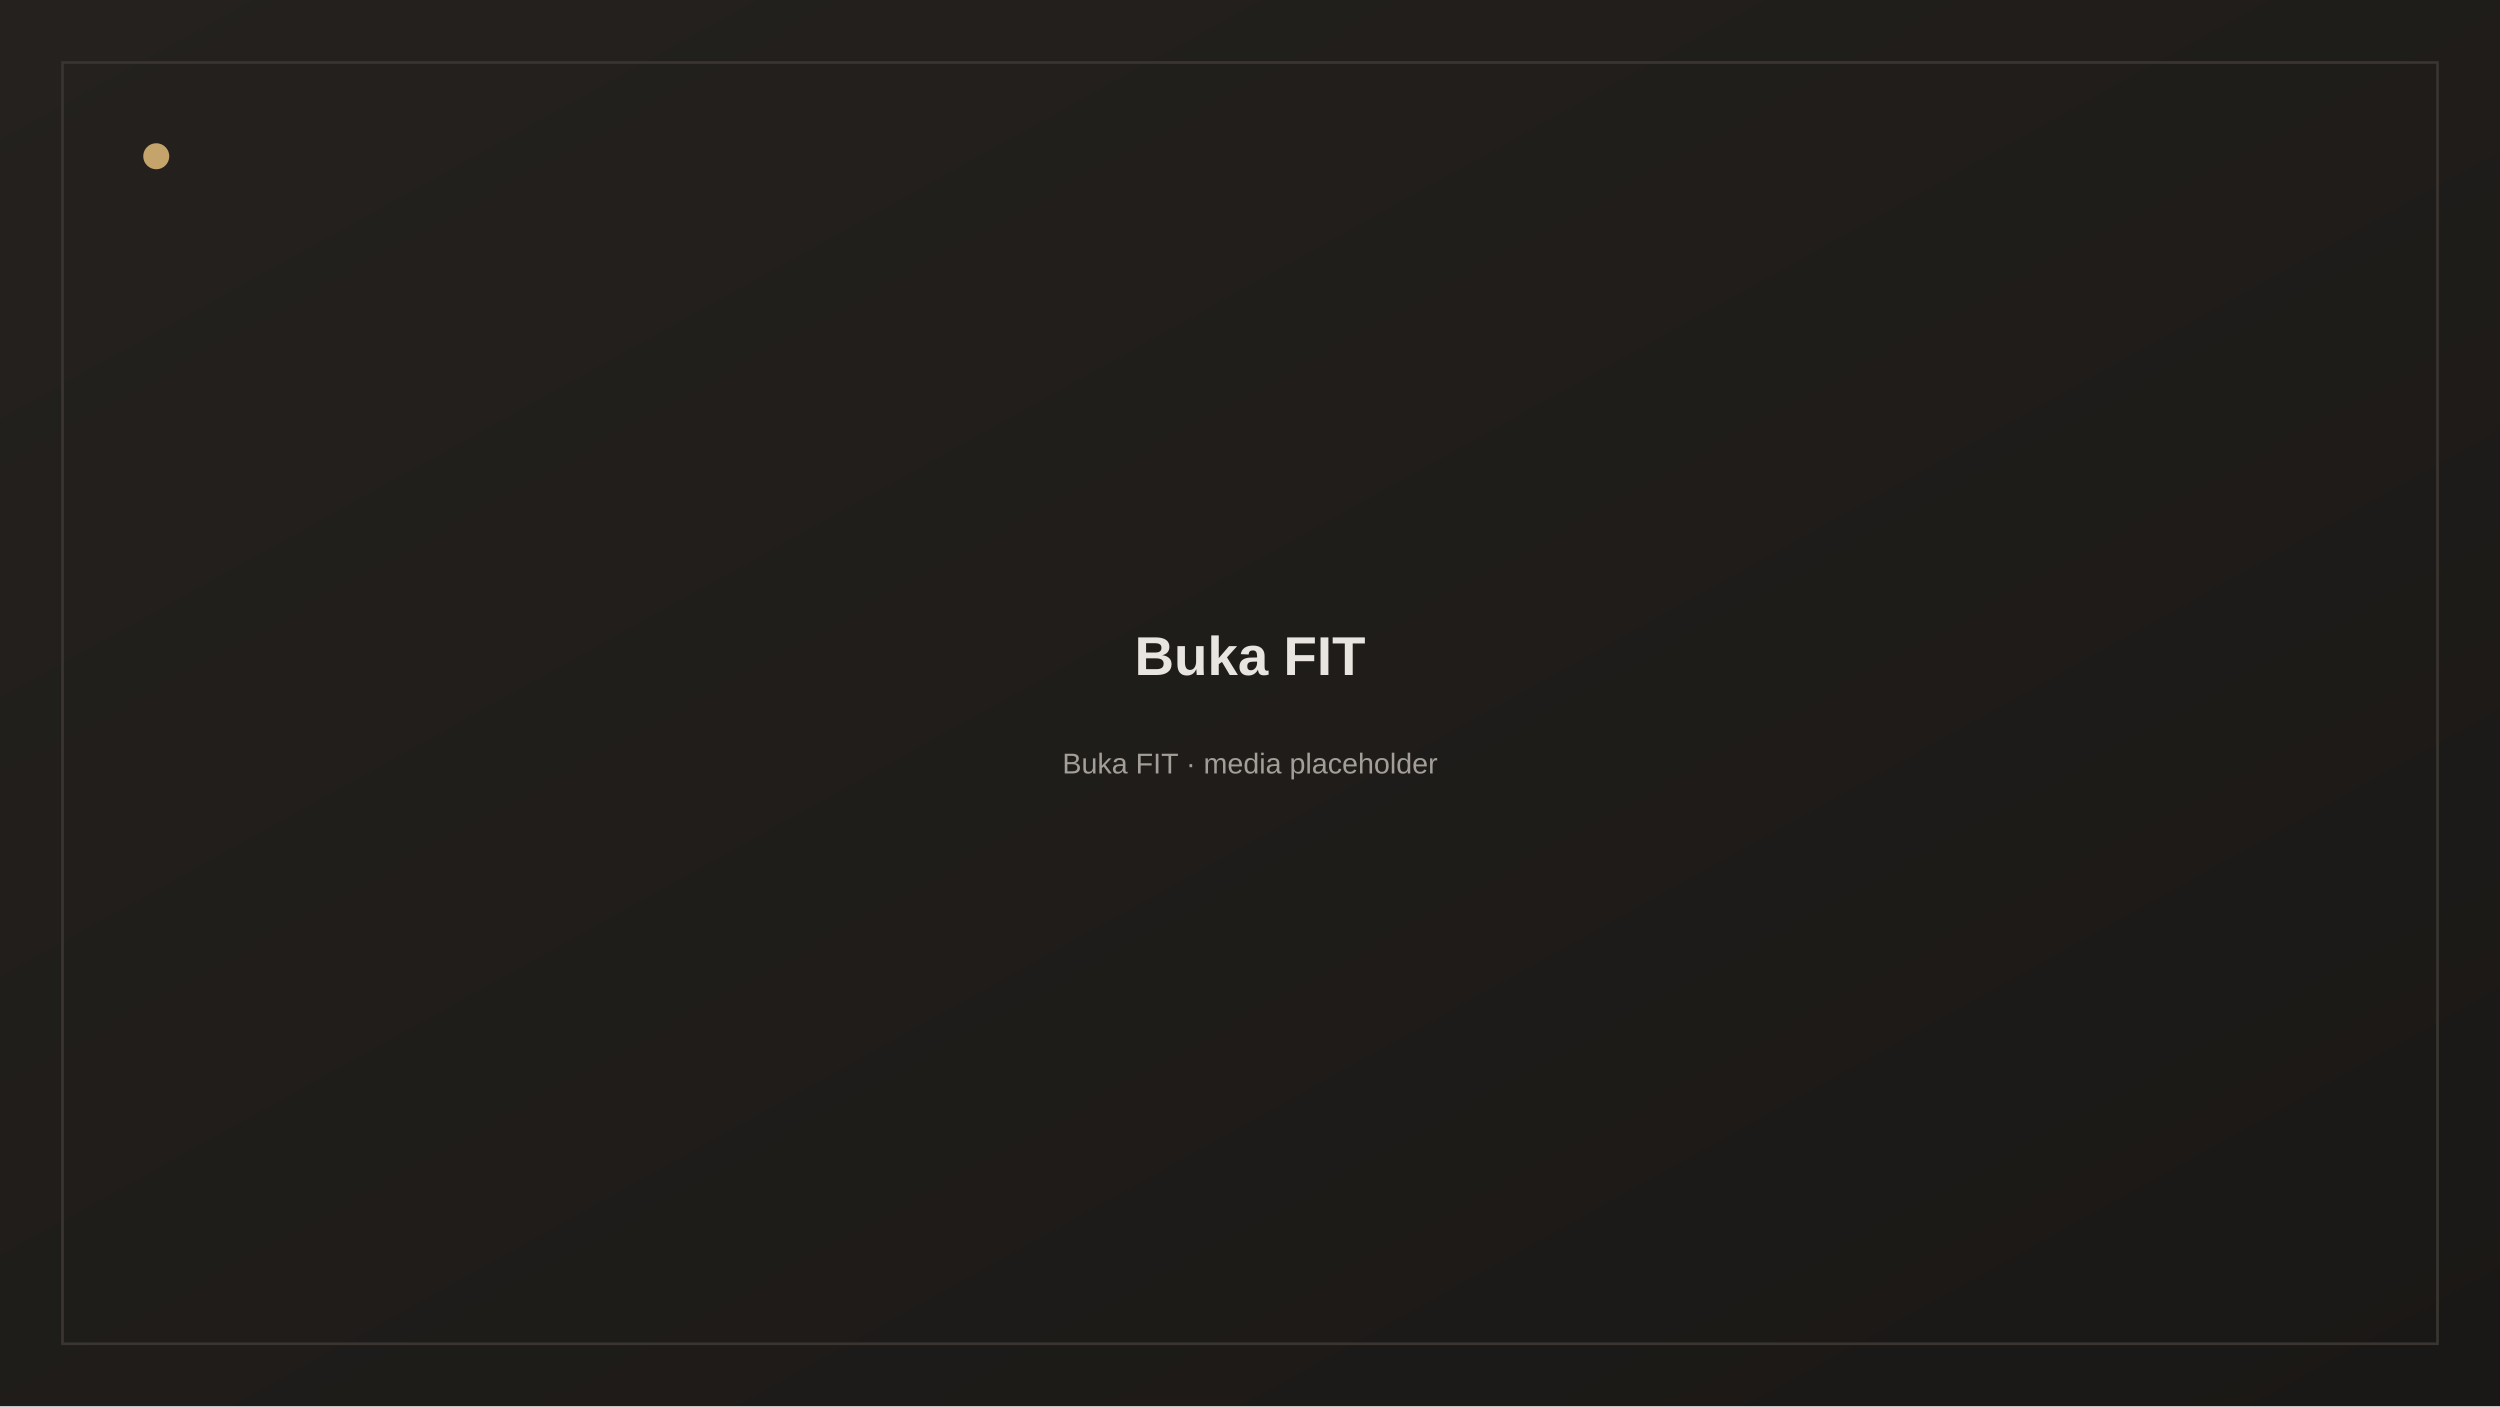
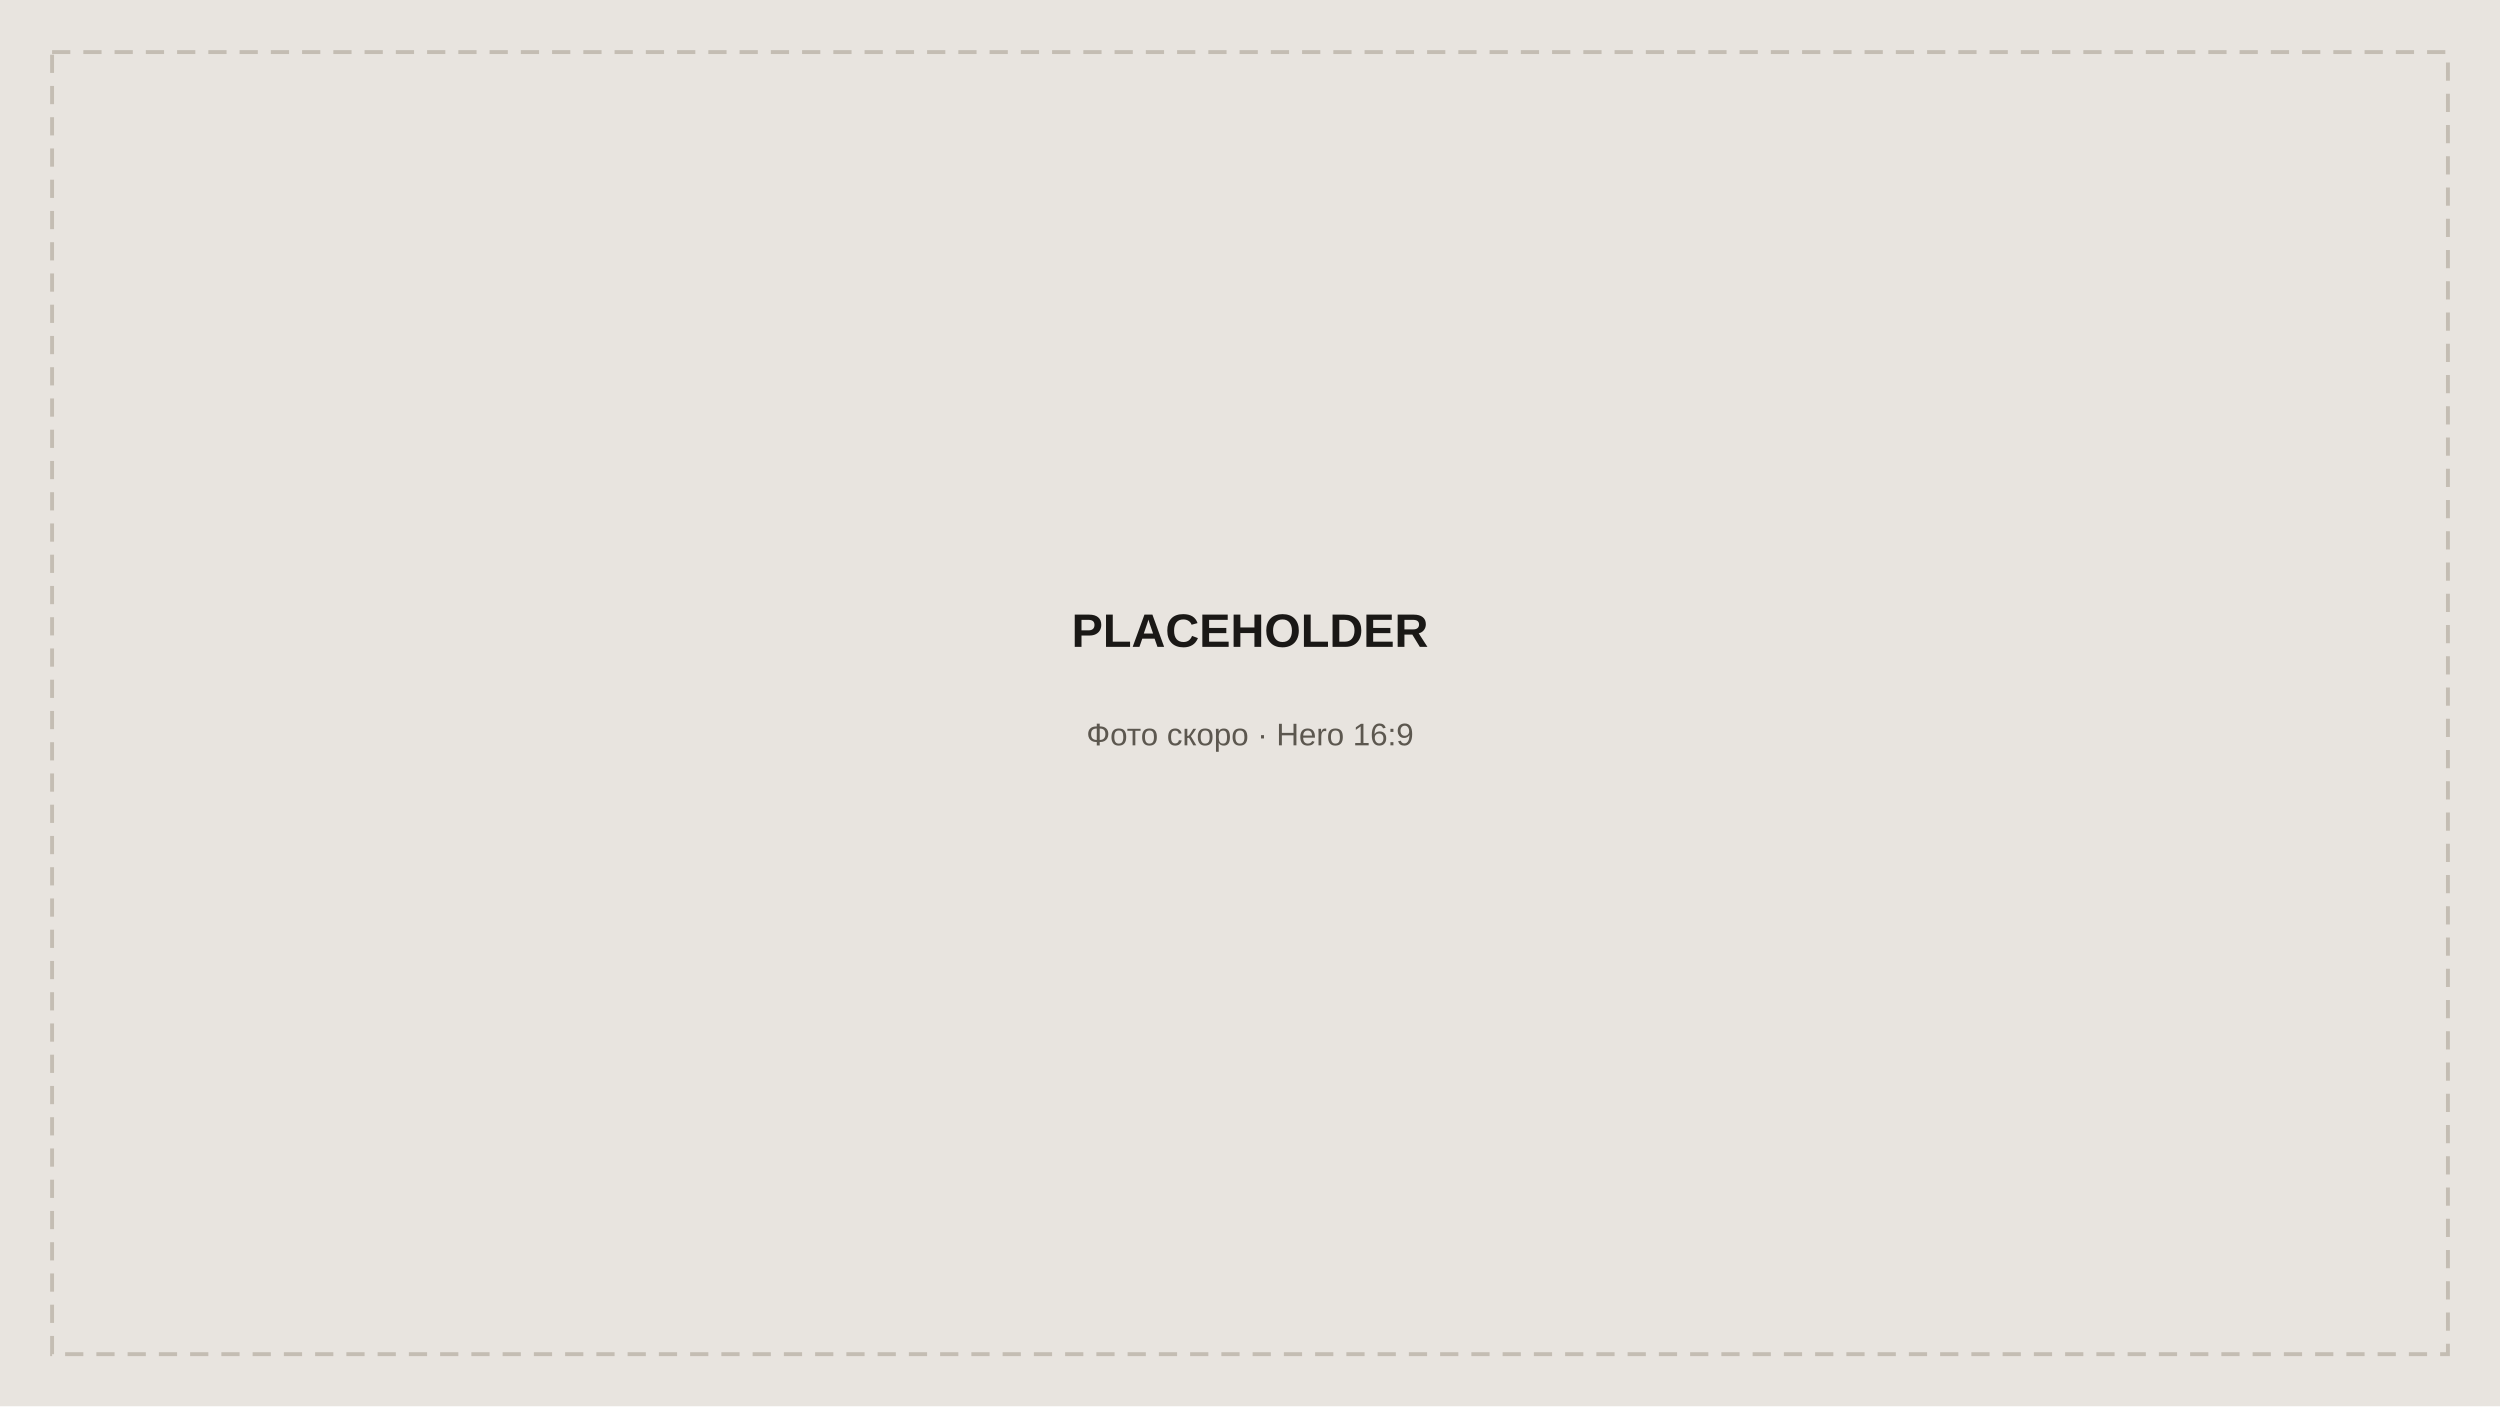
- <svg xmlns="http://www.w3.org/2000/svg" width="1920" height="1080" viewBox="0 0 1920 1080" role="img" aria-label="Buka FIT">
-   <defs>
-     <linearGradient id="g" x1="0" y1="0" x2="1" y2="1">
-       <stop offset="0%" stop-color="#24211E" />
-       <stop offset="100%" stop-color="#1A1816" />
-     </linearGradient>
-   </defs>
-   <rect width="100%" height="100%" fill="url(#g)" />
-   <rect x="48" y="48" width="1824" height="984" fill="none" stroke="#3A3530" stroke-width="2" />
-   <circle cx="120" cy="120" r="10" fill="#C4A46A" />
-   <text x="50%" y="48%" text-anchor="middle" fill="#E8E4DF" font-family="Segoe UI, Arial, sans-serif" font-size="42" font-weight="600">Buka FIT</text>
-   <text x="50%" y="55%" text-anchor="middle" fill="#A39E97" font-family="Segoe UI, Arial, sans-serif" font-size="22">Buka FIT · media placeholder</text>
+ <svg xmlns="http://www.w3.org/2000/svg" width="1920" height="1080" viewBox="0 0 1920 1080" role="img">
+   <rect width="100%" height="100%" fill="#E8E4DF" />
+   <rect x="40" y="40" width="1840" height="1000" fill="none" stroke="#C4BDB3" stroke-width="3" stroke-dasharray="14 10" />
+   <text x="50%" y="46%" text-anchor="middle" fill="#1A1816" font-family="Segoe UI, Arial, sans-serif" font-size="36" font-weight="700">PLACEHOLDER</text>
+   <text x="50%" y="53%" text-anchor="middle" fill="#5C574F" font-family="Segoe UI, Arial, sans-serif" font-size="24">Фото скоро · Hero 16:9</text>
</svg>
